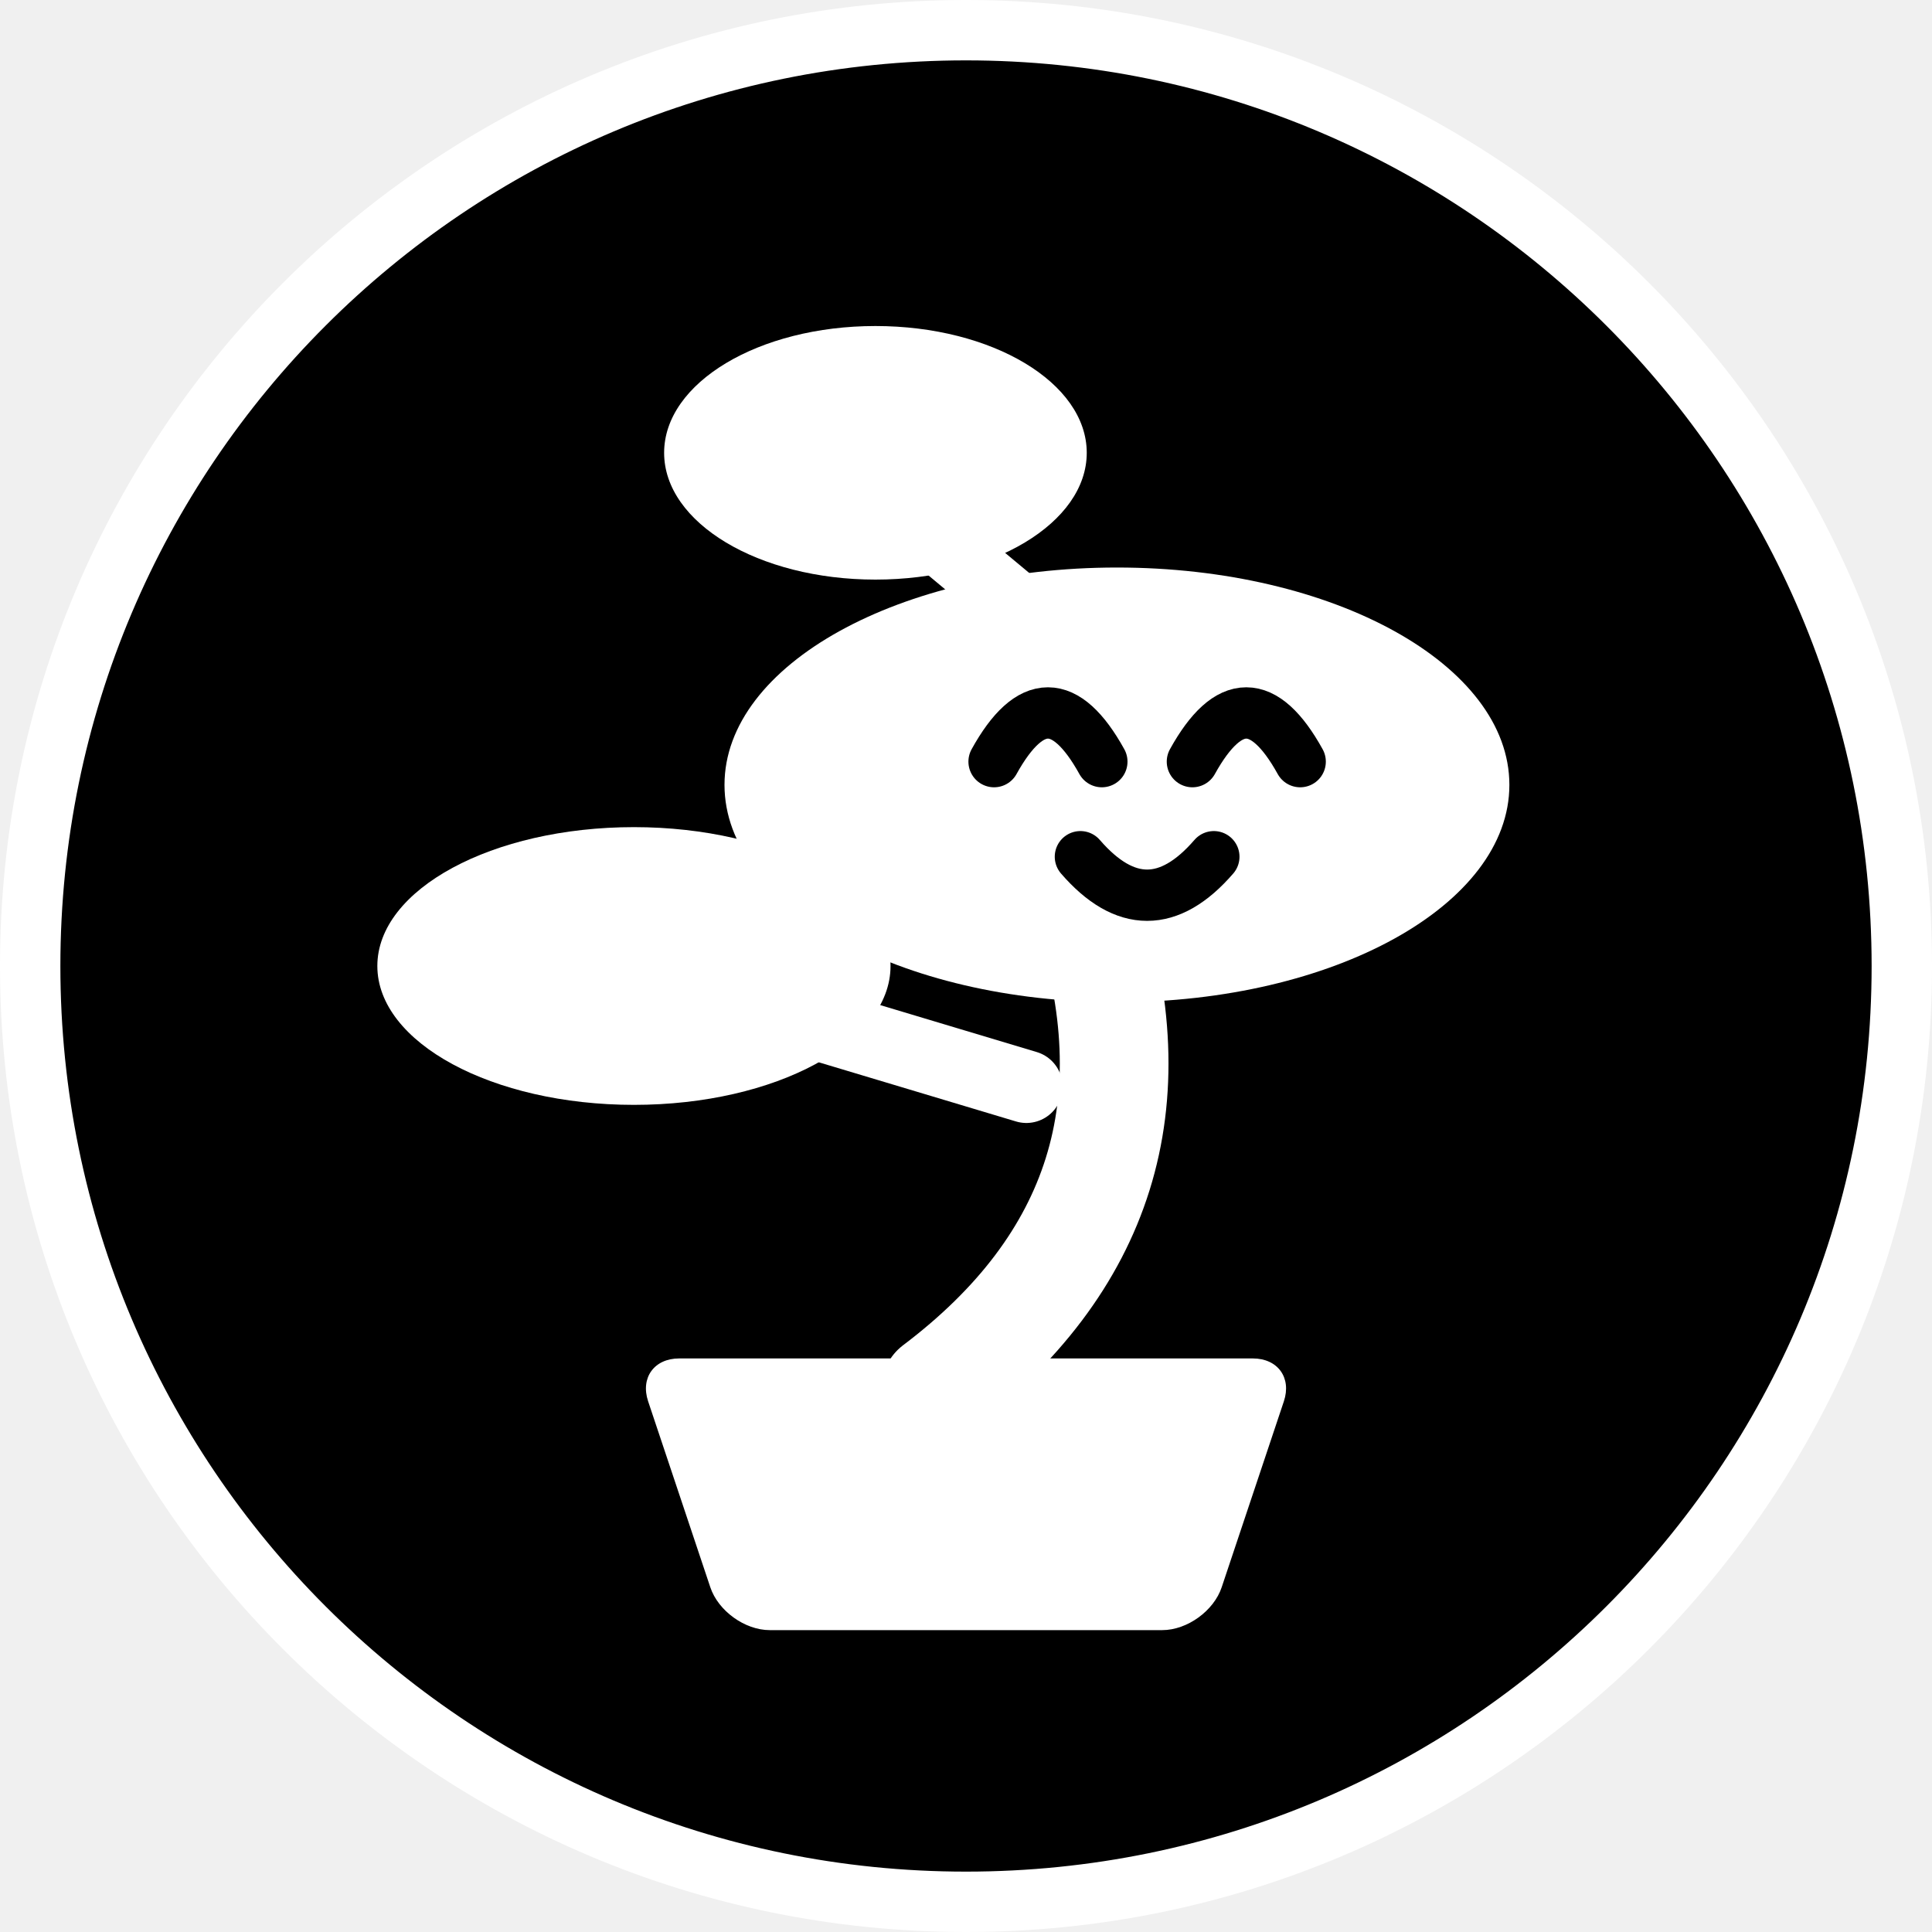
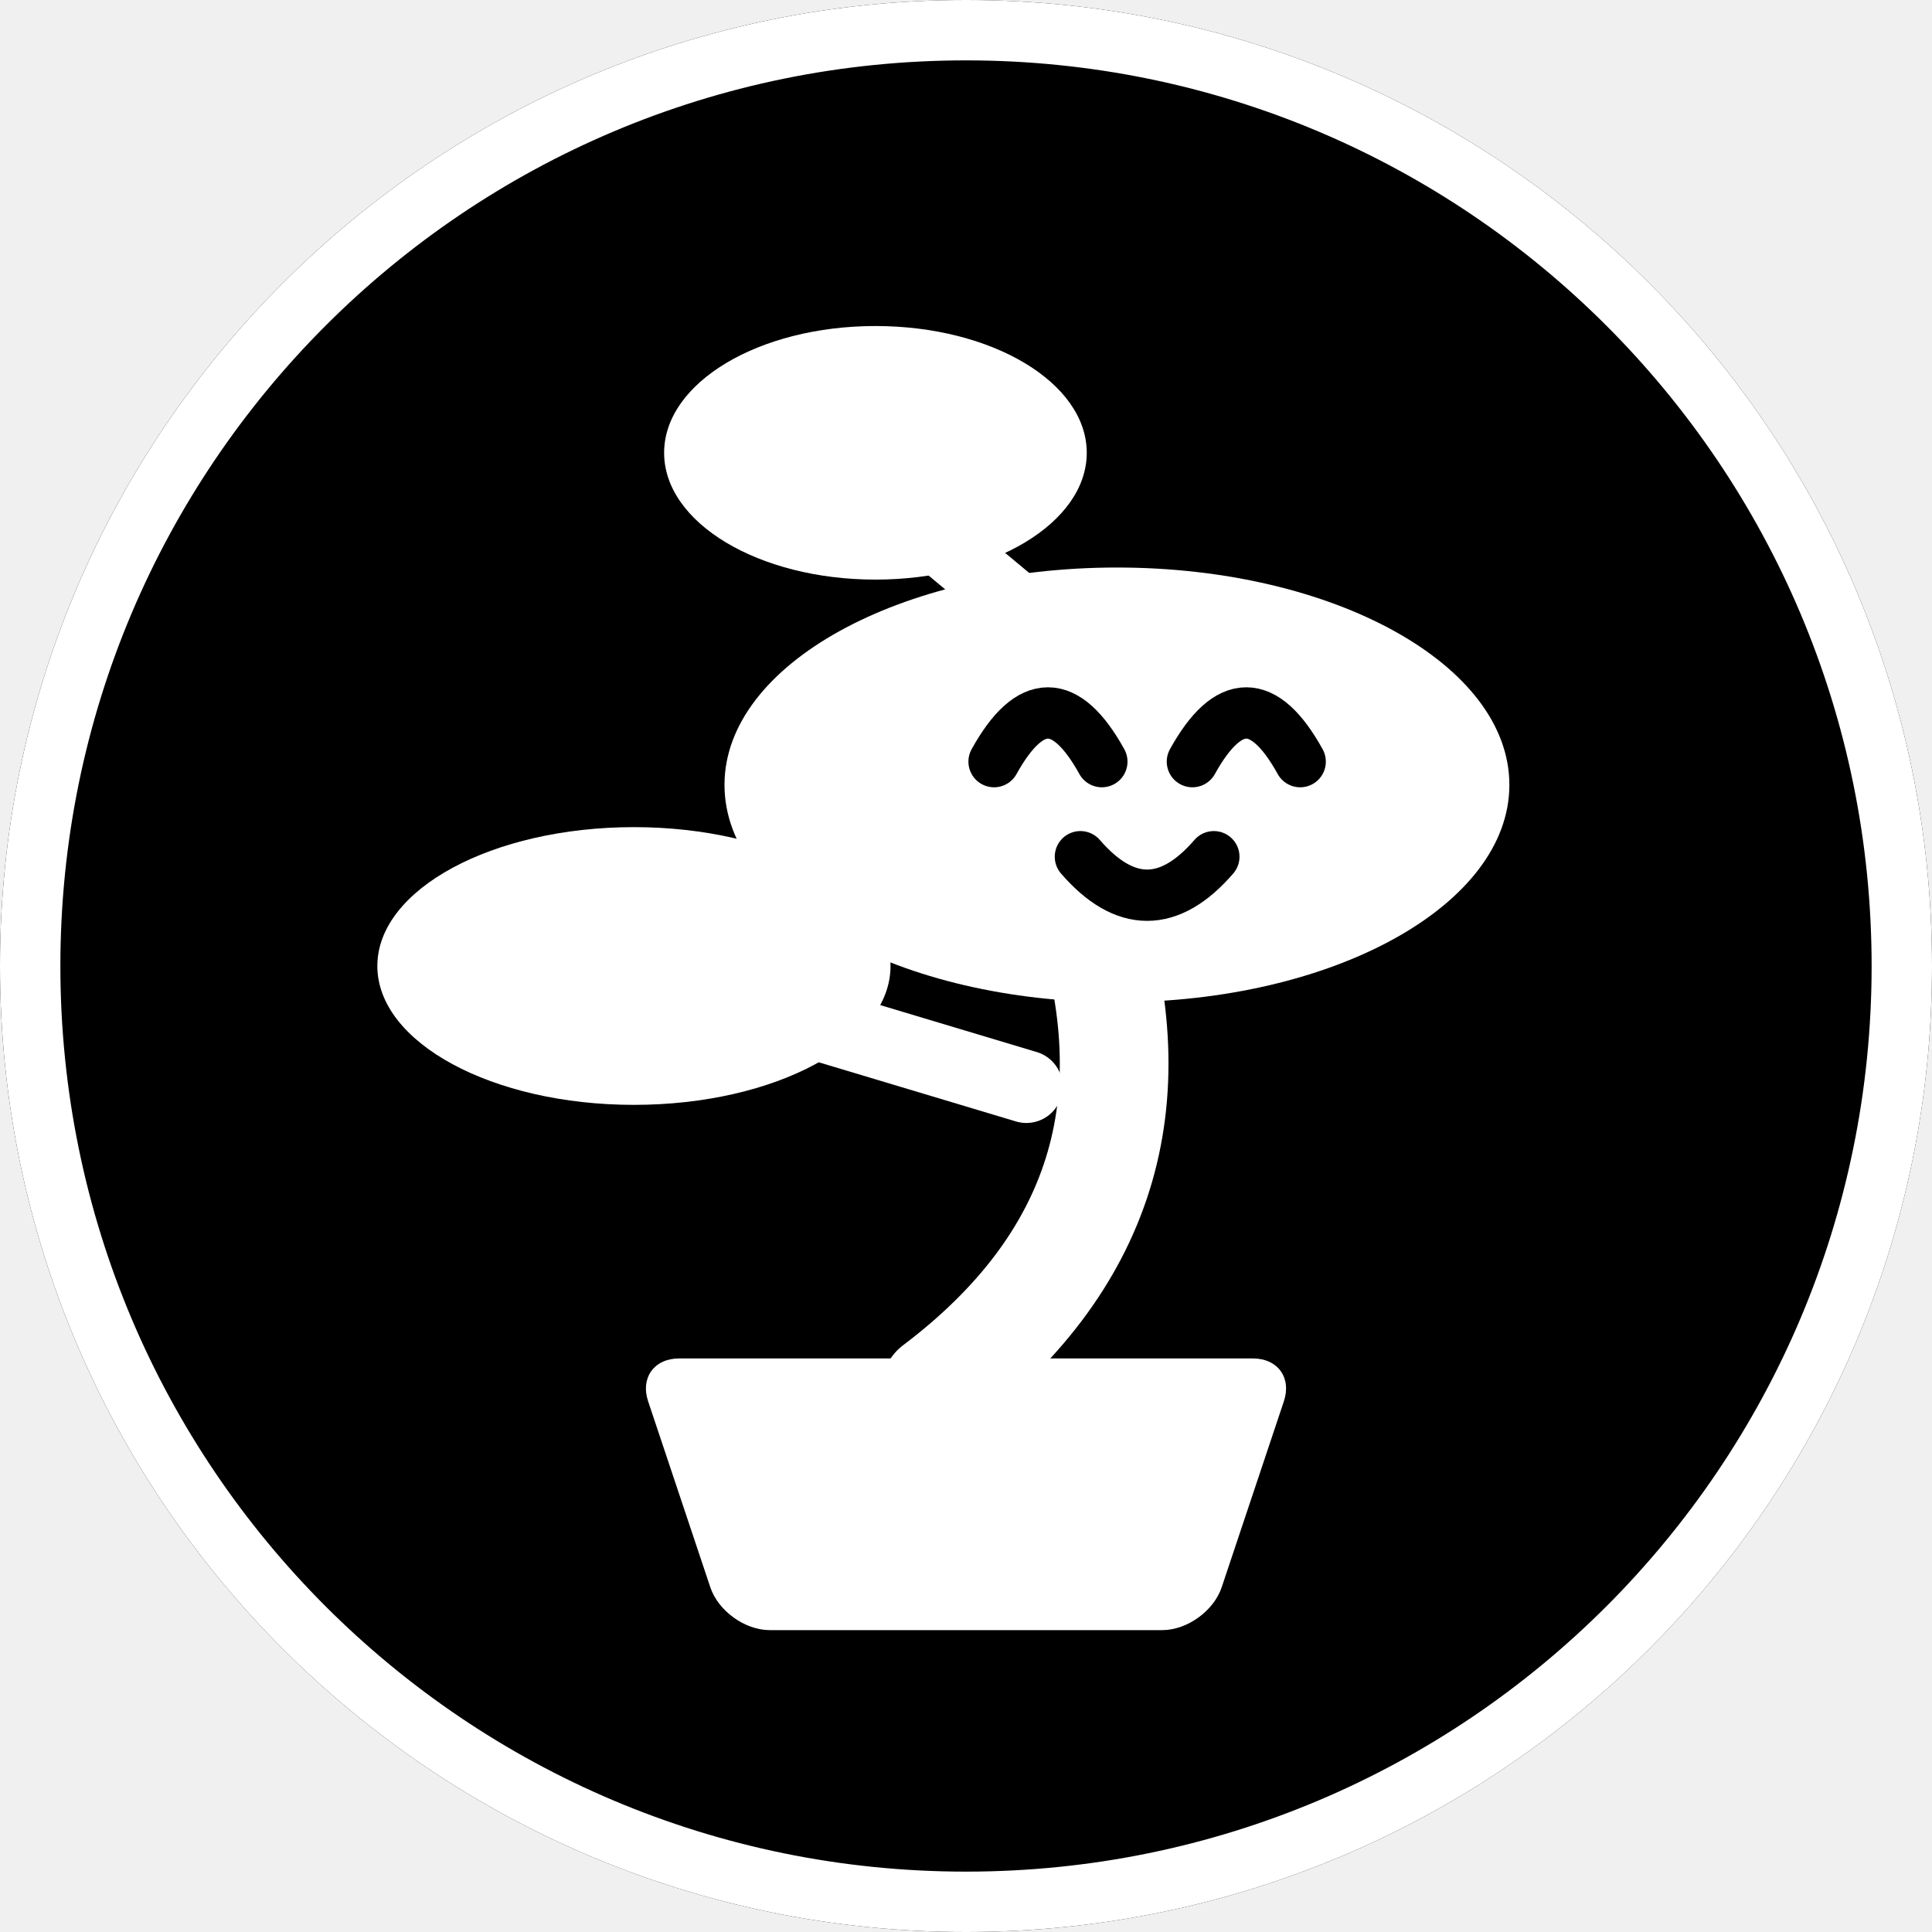
<svg xmlns="http://www.w3.org/2000/svg" viewBox="0 0 64 64" role="img" aria-label="Bon">
-   <circle cx="32" cy="32" r="31" fill="#000000" stroke="#ffffff" stroke-width="2" />
-   <path d="M21.47 46.42C21.21 45.64 21.67 45 22.5 45L41.5 45C42.33 45 42.79 45.64 42.53 46.42L40.47 52.58C40.21 53.36 39.33 54 38.5 54L25.5 54C24.67 54 23.79 53.36 23.53 52.58L21.47 46.42Z" fill="#ffffff" />
-   <path d="M31 46C36.48 41.86 38.15 36.53 36 30" fill="none" stroke="#ffffff" stroke-width="3.6" stroke-linecap="round" stroke-linejoin="round" />
-   <path d="M34 36L24 33" fill="none" stroke="#ffffff" stroke-width="2.4" stroke-linecap="round" stroke-linejoin="round" />
-   <path d="M21 27.4C25.69 27.4 29.5 29.46 29.5 32C29.5 34.54 25.69 36.6 21 36.6C16.31 36.6 12.5 34.54 12.5 32C12.5 29.46 16.31 27.4 21 27.4Z" fill="#ffffff" />
-   <path d="M37 18.8C44.18 18.8 50 22.02 50 26C50 29.98 44.18 33.2 37 33.2C29.82 33.2 24 29.98 24 26C24 22.02 29.82 18.8 37 18.8Z" fill="#ffffff" />
-   <path d="M29 10.8C32.87 10.8 36 12.68 36 15C36 17.32 32.87 19.2 29 19.2C25.13 19.2 22 17.32 22 15C22 12.68 25.13 10.8 29 10.8Z" fill="#ffffff" />
-   <path d="M36 22L30 17" fill="none" stroke="#ffffff" stroke-width="2.2" stroke-linecap="round" stroke-linejoin="round" />
-   <path d="M32.93 25.23C34.12 23.08 35.31 23.08 36.5 25.23" fill="none" stroke="#000000" stroke-width="1.7" stroke-linecap="round" stroke-linejoin="round" />
-   <path d="M39.5 25.23C40.69 23.08 41.88 23.08 43.07 25.23" fill="none" stroke="#000000" stroke-width="1.7" stroke-linecap="round" stroke-linejoin="round" />
-   <path d="M35.79 28.38C37.26 30.08 38.74 30.08 40.21 28.38" fill="none" stroke="#000000" stroke-width="1.7" stroke-linecap="round" stroke-linejoin="round" />
+   <circle class="bg" cx="32" cy="32" r="32" fill="#000000" />
+   <path d="M21.47 46.42C21.21 45.64 21.67 45 22.5 45L41.5 45C42.33 45 42.79 45.64 42.53 46.42L40.47 52.58C40.21 53.36 39.33 54 38.5 54L25.5 54C24.67 54 23.79 53.36 23.53 52.58L21.47 46.42Z" class="tree" fill="#ffffff" />
+   <path d="M31 46C36.48 41.86 38.15 36.53 36 30" class="tree" fill="none" stroke="#ffffff" stroke-width="3.6" stroke-linecap="round" stroke-linejoin="round" />
+   <path d="M34 36L24 33" class="tree" fill="none" stroke="#ffffff" stroke-width="2.4" stroke-linecap="round" stroke-linejoin="round" />
+   <path d="M21 27.4C25.69 27.4 29.5 29.46 29.5 32C29.5 34.54 25.69 36.6 21 36.6C16.31 36.6 12.5 34.54 12.5 32C12.5 29.46 16.31 27.4 21 27.4Z" class="tree" fill="#ffffff" />
+   <path d="M37 18.8C44.18 18.8 50 22.02 50 26C50 29.98 44.18 33.2 37 33.2C29.82 33.2 24 29.98 24 26C24 22.02 29.82 18.8 37 18.8Z" class="tree" fill="#ffffff" />
+   <path d="M29 10.8C32.87 10.8 36 12.68 36 15C36 17.32 32.87 19.2 29 19.2C25.13 19.2 22 17.32 22 15C22 12.68 25.13 10.8 29 10.8Z" class="tree" fill="#ffffff" />
+   <path d="M36 22L30 17" class="tree" fill="none" stroke="#ffffff" stroke-width="2.2" stroke-linecap="round" stroke-linejoin="round" />
+   <path d="M32.93 25.23C34.12 23.08 35.31 23.08 36.5 25.23" class="face" fill="none" stroke="#000000" stroke-width="1.7" stroke-linecap="round" stroke-linejoin="round" />
+   <path d="M39.5 25.23C40.69 23.08 41.88 23.08 43.07 25.23" class="face" fill="none" stroke="#000000" stroke-width="1.7" stroke-linecap="round" stroke-linejoin="round" />
+   <path d="M35.79 28.38C37.26 30.08 38.74 30.08 40.21 28.38" class="face" fill="none" stroke="#000000" stroke-width="1.7" stroke-linecap="round" stroke-linejoin="round" />
+   <circle class="ring" cx="32" cy="32" r="31" fill="none" stroke="#ffffff" stroke-width="2" />
</svg>
